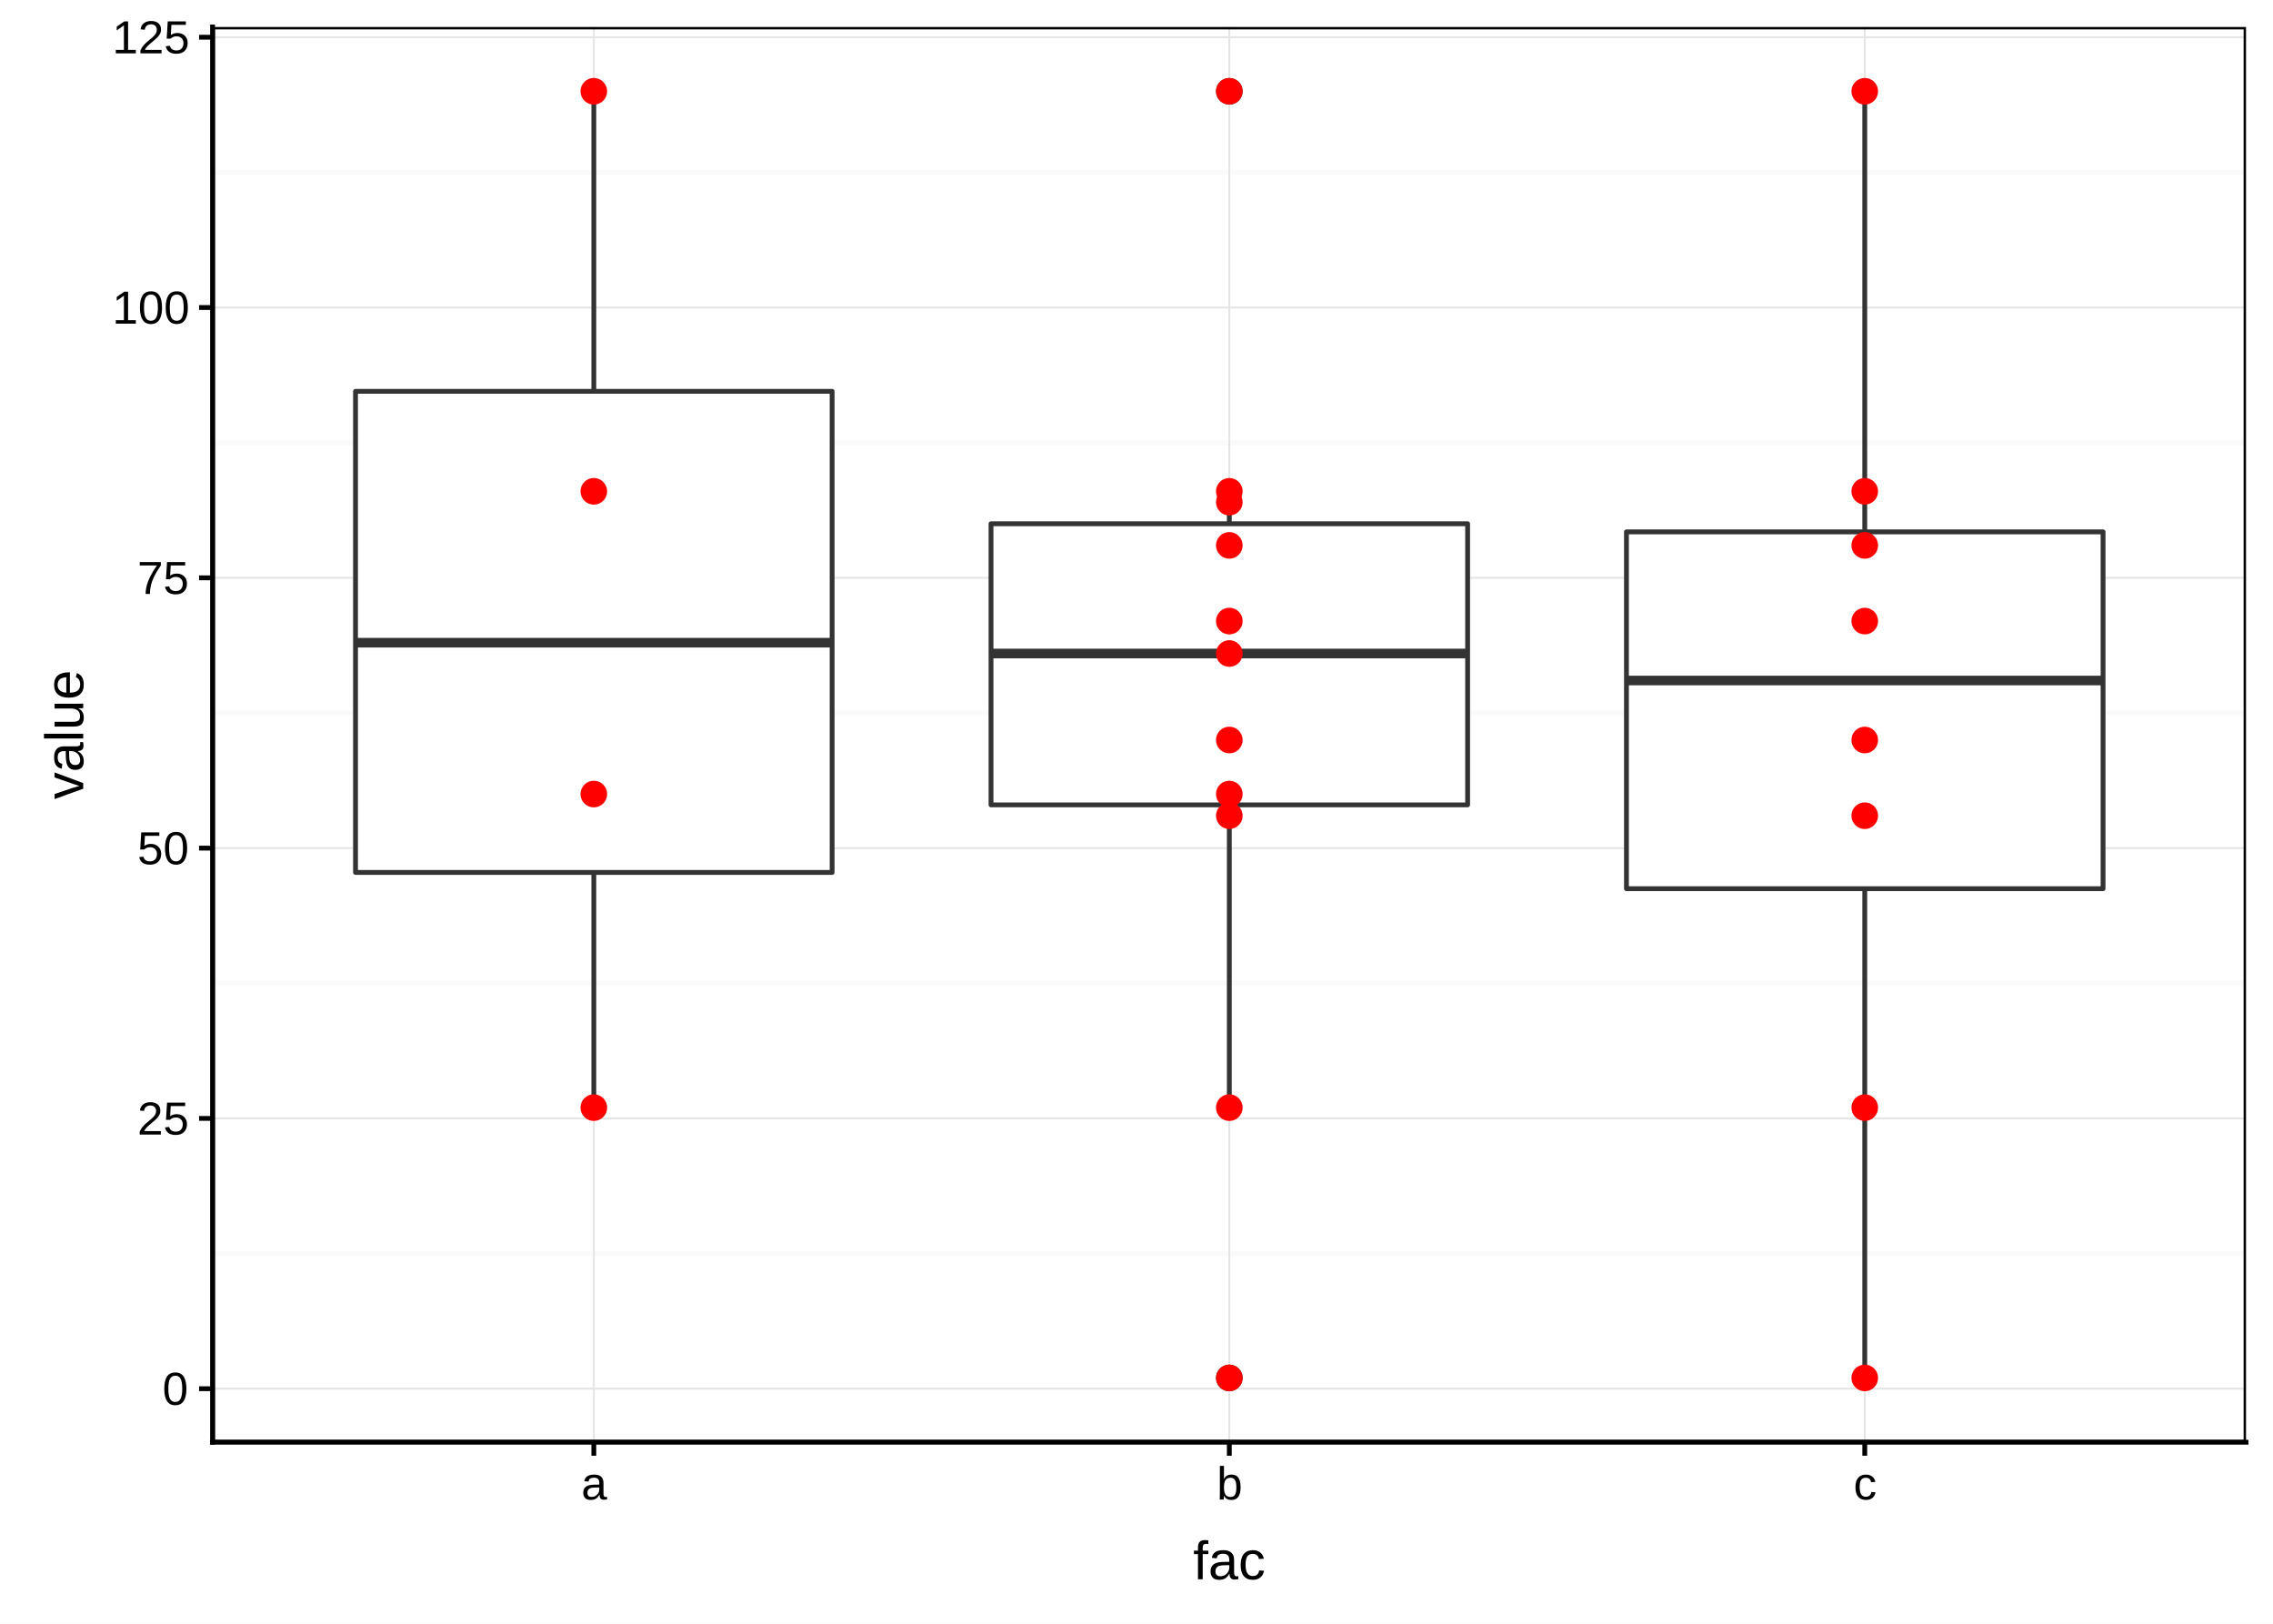
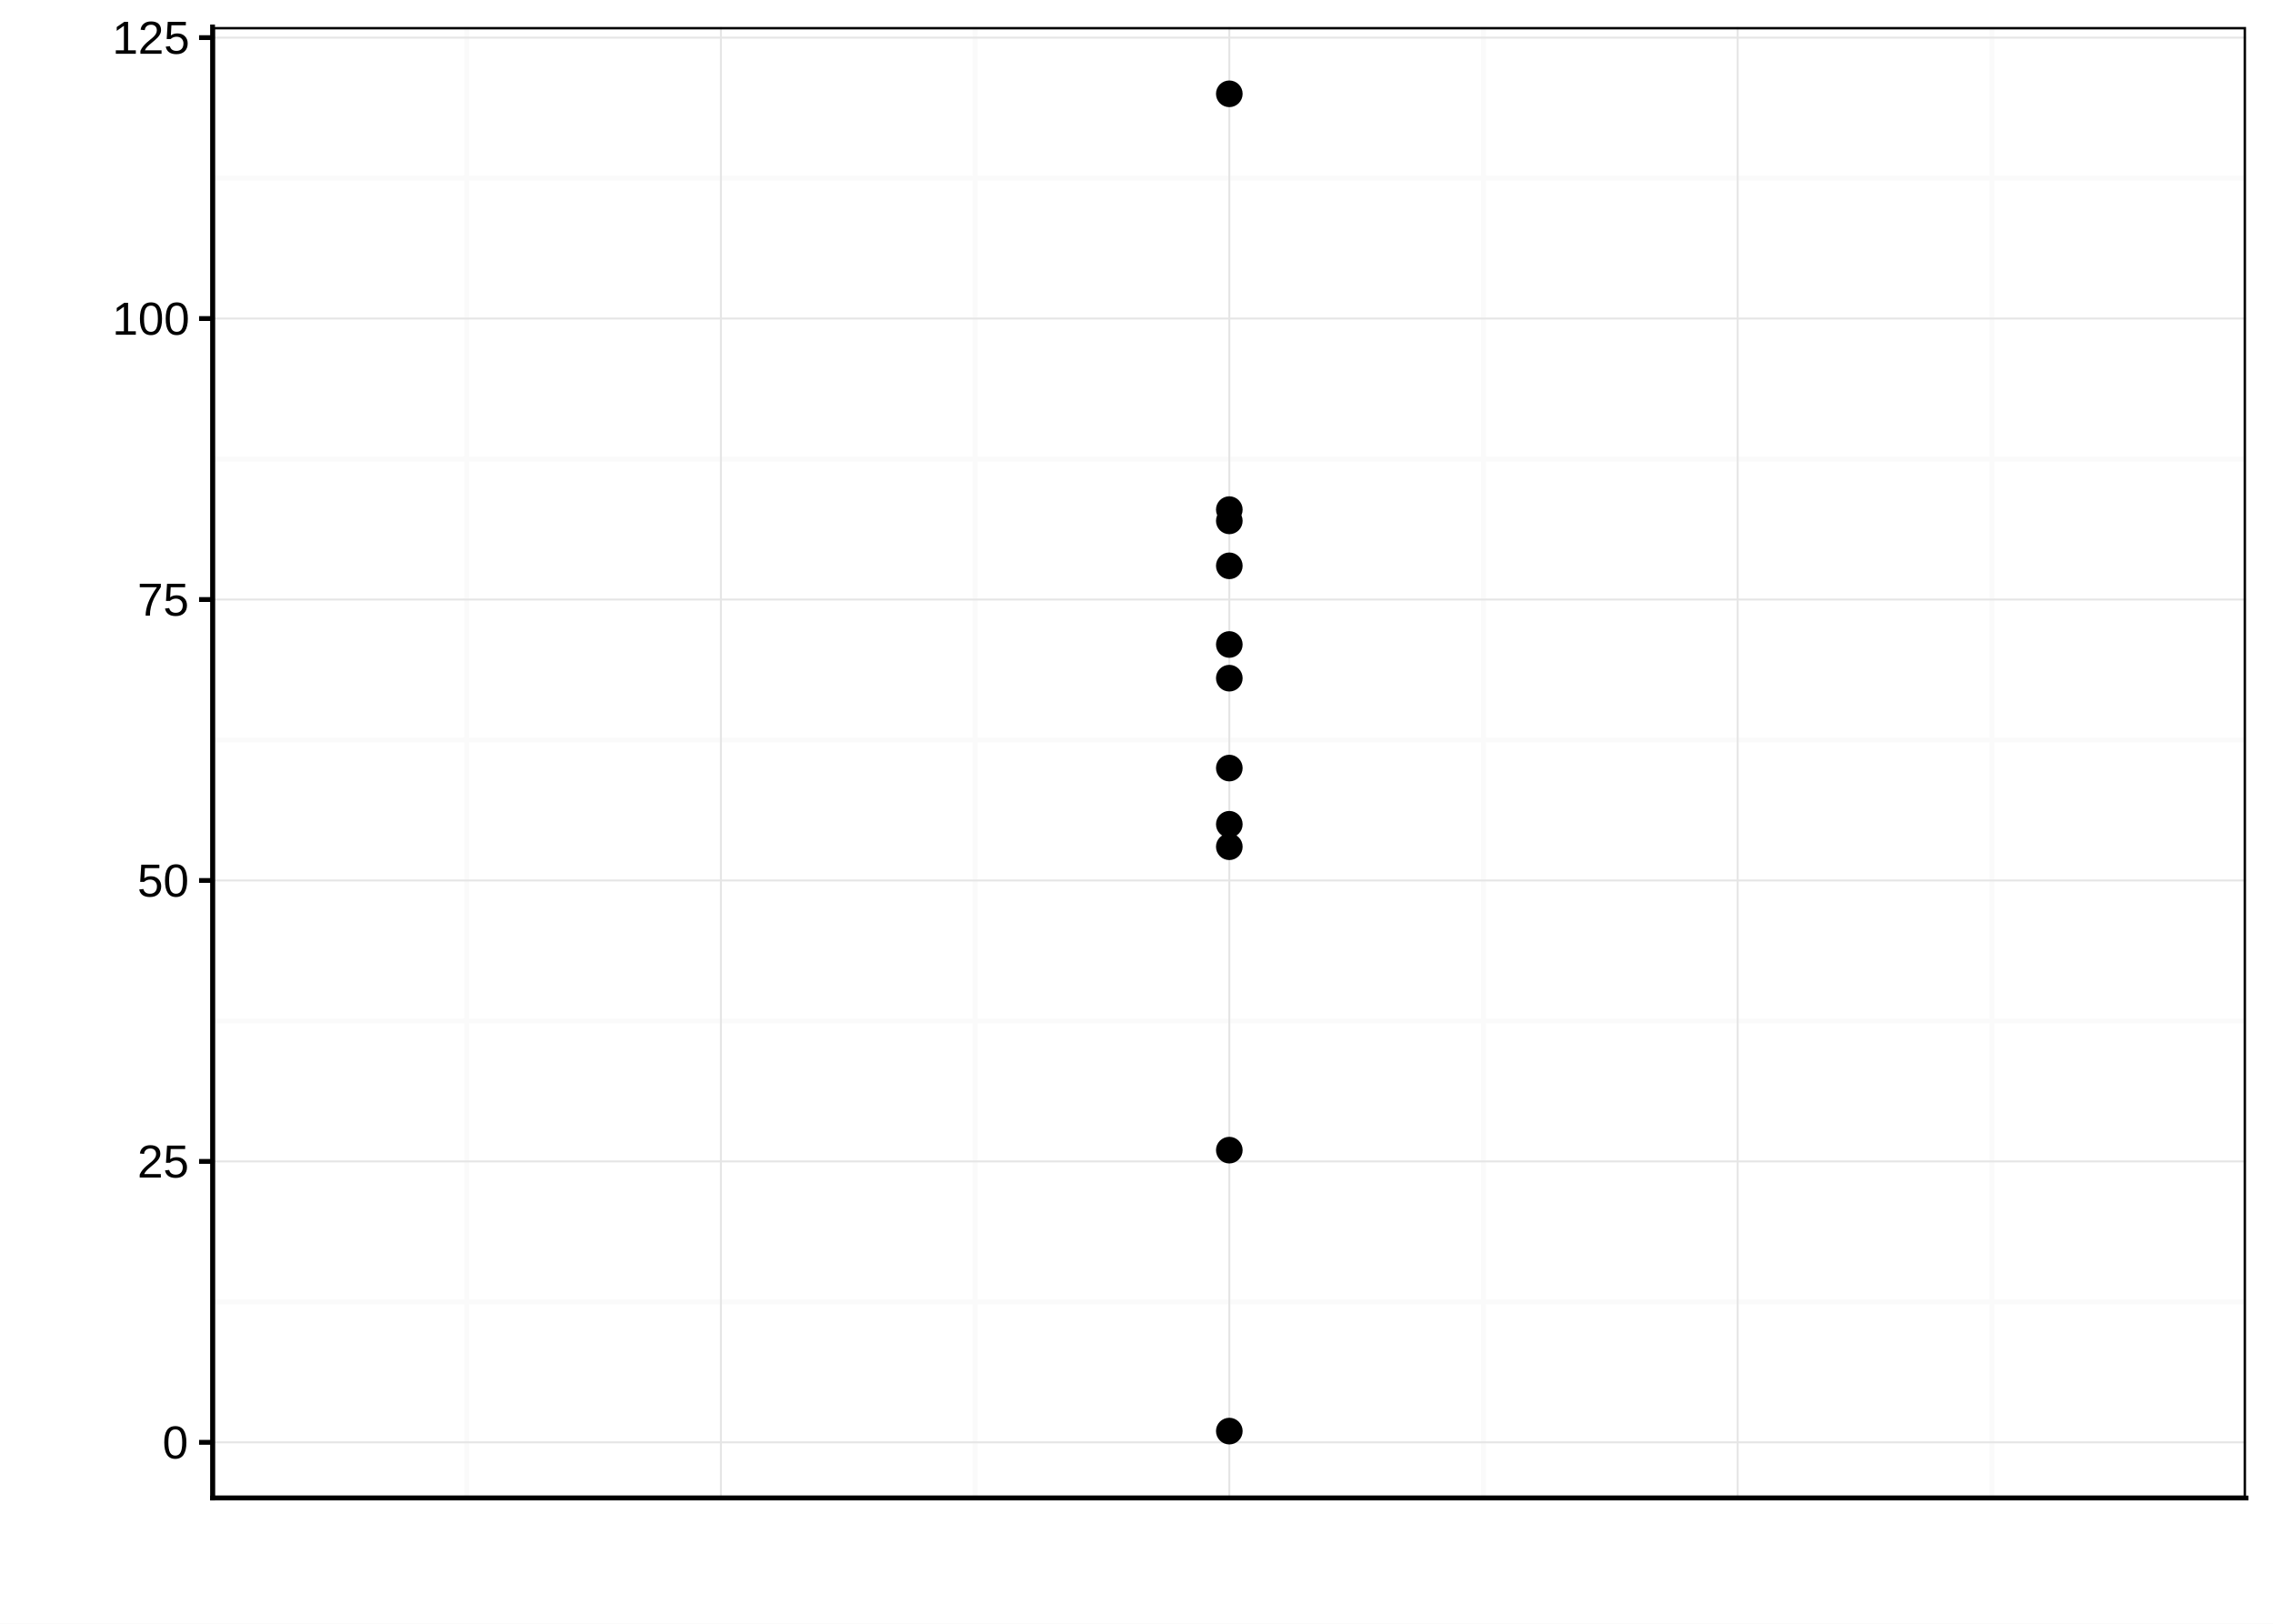
<svg xmlns="http://www.w3.org/2000/svg" viewBox="0 0 504.00 360.00">
  <defs>
    <style type="text/css">
    line, polyline, path, rect, circle {
      fill: none;
      stroke: #000000;
      stroke-linecap: round;
      stroke-linejoin: round;
      stroke-miterlimit: 10.00;
    }
  </style>
  </defs>
  <rect width="100%" height="100%" style="stroke: none; fill: #FFFFFF;" />
  <rect x="0.00" y="0.00" width="504.00" height="360.00" style="stroke-width: 0.00; stroke: none;" />
  <defs>
-     <clipPath id="cpNDcuMTMwM3w0OTguMDIyfDMxOS43NTh8NS45Nzc1OA==">
-       <rect x="47.13" y="5.98" width="450.89" height="313.78" />
+     <clipPath id="cpNDcuMTMwM3w0OTguMDIyfDMzMi4xMTZ8NS45Nzc1OA==">
+       <rect x="47.13" y="5.98" width="450.89" height="326.14" />
    </clipPath>
  </defs>
-   <rect x="47.13" y="5.98" width="450.89" height="313.78" style="stroke-width: 0.00; stroke: none; fill: #FFFFFF;" clip-path="url(#cpNDcuMTMwM3w0OTguMDIyfDMxOS43NTh8NS45Nzc1OA==)" />
-   <polyline points="47.13,277.93 498.02,277.93 " style="stroke-width: 1.07; stroke: #FAFAFA; stroke-linecap: butt;" clip-path="url(#cpNDcuMTMwM3w0OTguMDIyfDMxOS43NTh8NS45Nzc1OA==)" />
-   <polyline points="47.13,218.00 498.02,218.00 " style="stroke-width: 1.07; stroke: #FAFAFA; stroke-linecap: butt;" clip-path="url(#cpNDcuMTMwM3w0OTguMDIyfDMxOS43NTh8NS45Nzc1OA==)" />
-   <polyline points="47.13,158.07 498.02,158.07 " style="stroke-width: 1.07; stroke: #FAFAFA; stroke-linecap: butt;" clip-path="url(#cpNDcuMTMwM3w0OTguMDIyfDMxOS43NTh8NS45Nzc1OA==)" />
-   <polyline points="47.13,98.15 498.02,98.15 " style="stroke-width: 1.07; stroke: #FAFAFA; stroke-linecap: butt;" clip-path="url(#cpNDcuMTMwM3w0OTguMDIyfDMxOS43NTh8NS45Nzc1OA==)" />
-   <polyline points="47.13,38.22 498.02,38.22 " style="stroke-width: 1.07; stroke: #FAFAFA; stroke-linecap: butt;" clip-path="url(#cpNDcuMTMwM3w0OTguMDIyfDMxOS43NTh8NS45Nzc1OA==)" />
-   <polyline points="47.13,307.89 498.02,307.89 " style="stroke-width: 0.43; stroke: #E5E5E5; stroke-linecap: butt;" clip-path="url(#cpNDcuMTMwM3w0OTguMDIyfDMxOS43NTh8NS45Nzc1OA==)" />
-   <polyline points="47.13,247.96 498.02,247.96 " style="stroke-width: 0.43; stroke: #E5E5E5; stroke-linecap: butt;" clip-path="url(#cpNDcuMTMwM3w0OTguMDIyfDMxOS43NTh8NS45Nzc1OA==)" />
-   <polyline points="47.13,188.04 498.02,188.04 " style="stroke-width: 0.43; stroke: #E5E5E5; stroke-linecap: butt;" clip-path="url(#cpNDcuMTMwM3w0OTguMDIyfDMxOS43NTh8NS45Nzc1OA==)" />
-   <polyline points="47.13,128.11 498.02,128.11 " style="stroke-width: 0.43; stroke: #E5E5E5; stroke-linecap: butt;" clip-path="url(#cpNDcuMTMwM3w0OTguMDIyfDMxOS43NTh8NS45Nzc1OA==)" />
-   <polyline points="47.13,68.18 498.02,68.18 " style="stroke-width: 0.43; stroke: #E5E5E5; stroke-linecap: butt;" clip-path="url(#cpNDcuMTMwM3w0OTguMDIyfDMxOS43NTh8NS45Nzc1OA==)" />
-   <polyline points="47.13,8.25 498.02,8.25 " style="stroke-width: 0.43; stroke: #E5E5E5; stroke-linecap: butt;" clip-path="url(#cpNDcuMTMwM3w0OTguMDIyfDMxOS43NTh8NS45Nzc1OA==)" />
-   <polyline points="131.67,319.76 131.67,5.98 " style="stroke-width: 0.43; stroke: #E5E5E5; stroke-linecap: butt;" clip-path="url(#cpNDcuMTMwM3w0OTguMDIyfDMxOS43NTh8NS45Nzc1OA==)" />
-   <polyline points="272.58,319.76 272.58,5.98 " style="stroke-width: 0.43; stroke: #E5E5E5; stroke-linecap: butt;" clip-path="url(#cpNDcuMTMwM3w0OTguMDIyfDMxOS43NTh8NS45Nzc1OA==)" />
-   <polyline points="413.48,319.76 413.48,5.98 " style="stroke-width: 0.43; stroke: #E5E5E5; stroke-linecap: butt;" clip-path="url(#cpNDcuMTMwM3w0OTguMDIyfDMxOS43NTh8NS45Nzc1OA==)" />
-   <line x1="131.67" y1="86.76" x2="131.67" y2="20.24" style="stroke-width: 1.07; stroke: #333333; stroke-linecap: butt;" clip-path="url(#cpNDcuMTMwM3w0OTguMDIyfDMxOS43NTh8NS45Nzc1OA==)" />
-   <line x1="131.67" y1="193.43" x2="131.67" y2="245.57" style="stroke-width: 1.07; stroke: #333333; stroke-linecap: butt;" clip-path="url(#cpNDcuMTMwM3w0OTguMDIyfDMxOS43NTh8NS45Nzc1OA==)" />
-   <polyline points="78.83,86.76 78.83,193.43 184.51,193.43 184.51,86.76 78.83,86.76 " style="stroke-width: 1.07; stroke: #333333; fill: #FFFFFF;" clip-path="url(#cpNDcuMTMwM3w0OTguMDIyfDMxOS43NTh8NS45Nzc1OA==)" />
-   <line x1="78.83" y1="142.49" x2="184.51" y2="142.49" style="stroke-width: 2.13; stroke: #333333; stroke-linecap: butt;" clip-path="url(#cpNDcuMTMwM3w0OTguMDIyfDMxOS43NTh8NS45Nzc1OA==)" />
-   <circle cx="272.58" cy="305.50" r="1.95pt" style="stroke-width: 0.71; stroke: #333333; fill: #333333;" clip-path="url(#cpNDcuMTMwM3w0OTguMDIyfDMxOS43NTh8NS45Nzc1OA==)" />
-   <circle cx="272.58" cy="20.24" r="1.95pt" style="stroke-width: 0.71; stroke: #333333; fill: #333333;" clip-path="url(#cpNDcuMTMwM3w0OTguMDIyfDMxOS43NTh8NS45Nzc1OA==)" />
-   <line x1="272.58" y1="116.12" x2="272.58" y2="108.93" style="stroke-width: 1.07; stroke: #333333; stroke-linecap: butt;" clip-path="url(#cpNDcuMTMwM3w0OTguMDIyfDMxOS43NTh8NS45Nzc1OA==)" />
-   <line x1="272.58" y1="178.45" x2="272.58" y2="245.57" style="stroke-width: 1.07; stroke: #333333; stroke-linecap: butt;" clip-path="url(#cpNDcuMTMwM3w0OTguMDIyfDMxOS43NTh8NS45Nzc1OA==)" />
-   <polyline points="219.74,116.12 219.74,178.45 325.42,178.45 325.42,116.12 219.74,116.12 " style="stroke-width: 1.07; stroke: #333333; fill: #FFFFFF;" clip-path="url(#cpNDcuMTMwM3w0OTguMDIyfDMxOS43NTh8NS45Nzc1OA==)" />
-   <line x1="219.74" y1="144.89" x2="325.42" y2="144.89" style="stroke-width: 2.13; stroke: #333333; stroke-linecap: butt;" clip-path="url(#cpNDcuMTMwM3w0OTguMDIyfDMxOS43NTh8NS45Nzc1OA==)" />
-   <line x1="413.48" y1="117.92" x2="413.48" y2="20.24" style="stroke-width: 1.07; stroke: #333333; stroke-linecap: butt;" clip-path="url(#cpNDcuMTMwM3w0OTguMDIyfDMxOS43NTh8NS45Nzc1OA==)" />
-   <line x1="413.48" y1="197.03" x2="413.48" y2="305.50" style="stroke-width: 1.07; stroke: #333333; stroke-linecap: butt;" clip-path="url(#cpNDcuMTMwM3w0OTguMDIyfDMxOS43NTh8NS45Nzc1OA==)" />
-   <polyline points="360.64,117.92 360.64,197.03 466.32,197.03 466.32,117.92 360.64,117.92 " style="stroke-width: 1.07; stroke: #333333; fill: #FFFFFF;" clip-path="url(#cpNDcuMTMwM3w0OTguMDIyfDMxOS43NTh8NS45Nzc1OA==)" />
-   <line x1="360.64" y1="150.88" x2="466.32" y2="150.88" style="stroke-width: 2.13; stroke: #333333; stroke-linecap: butt;" clip-path="url(#cpNDcuMTMwM3w0OTguMDIyfDMxOS43NTh8NS45Nzc1OA==)" />
-   <circle cx="131.67" cy="176.05" r="1.95pt" style="stroke-width: 0.71; stroke: #FF0000; fill: #FF0000;" clip-path="url(#cpNDcuMTMwM3w0OTguMDIyfDMxOS43NTh8NS45Nzc1OA==)" />
-   <circle cx="131.67" cy="108.93" r="1.95pt" style="stroke-width: 0.71; stroke: #FF0000; fill: #FF0000;" clip-path="url(#cpNDcuMTMwM3w0OTguMDIyfDMxOS43NTh8NS45Nzc1OA==)" />
-   <circle cx="131.67" cy="20.24" r="1.95pt" style="stroke-width: 0.71; stroke: #FF0000; fill: #FF0000;" clip-path="url(#cpNDcuMTMwM3w0OTguMDIyfDMxOS43NTh8NS45Nzc1OA==)" />
-   <circle cx="131.67" cy="245.57" r="1.95pt" style="stroke-width: 0.71; stroke: #FF0000; fill: #FF0000;" clip-path="url(#cpNDcuMTMwM3w0OTguMDIyfDMxOS43NTh8NS45Nzc1OA==)" />
-   <circle cx="272.58" cy="305.50" r="1.95pt" style="stroke-width: 0.71; stroke: #FF0000; fill: #FF0000;" clip-path="url(#cpNDcuMTMwM3w0OTguMDIyfDMxOS43NTh8NS45Nzc1OA==)" />
-   <circle cx="272.58" cy="137.70" r="1.95pt" style="stroke-width: 0.71; stroke: #FF0000; fill: #FF0000;" clip-path="url(#cpNDcuMTMwM3w0OTguMDIyfDMxOS43NTh8NS45Nzc1OA==)" />
-   <circle cx="272.58" cy="176.05" r="1.95pt" style="stroke-width: 0.71; stroke: #FF0000; fill: #FF0000;" clip-path="url(#cpNDcuMTMwM3w0OTguMDIyfDMxOS43NTh8NS45Nzc1OA==)" />
-   <circle cx="272.58" cy="144.89" r="1.95pt" style="stroke-width: 0.71; stroke: #FF0000; fill: #FF0000;" clip-path="url(#cpNDcuMTMwM3w0OTguMDIyfDMxOS43NTh8NS45Nzc1OA==)" />
-   <circle cx="272.58" cy="120.92" r="1.95pt" style="stroke-width: 0.71; stroke: #FF0000; fill: #FF0000;" clip-path="url(#cpNDcuMTMwM3w0OTguMDIyfDMxOS43NTh8NS45Nzc1OA==)" />
-   <circle cx="272.58" cy="164.07" r="1.95pt" style="stroke-width: 0.71; stroke: #FF0000; fill: #FF0000;" clip-path="url(#cpNDcuMTMwM3w0OTguMDIyfDMxOS43NTh8NS45Nzc1OA==)" />
-   <circle cx="272.58" cy="108.93" r="1.95pt" style="stroke-width: 0.71; stroke: #FF0000; fill: #FF0000;" clip-path="url(#cpNDcuMTMwM3w0OTguMDIyfDMxOS43NTh8NS45Nzc1OA==)" />
-   <circle cx="272.58" cy="20.24" r="1.95pt" style="stroke-width: 0.71; stroke: #FF0000; fill: #FF0000;" clip-path="url(#cpNDcuMTMwM3w0OTguMDIyfDMxOS43NTh8NS45Nzc1OA==)" />
-   <circle cx="272.58" cy="111.33" r="1.95pt" style="stroke-width: 0.71; stroke: #FF0000; fill: #FF0000;" clip-path="url(#cpNDcuMTMwM3w0OTguMDIyfDMxOS43NTh8NS45Nzc1OA==)" />
-   <circle cx="272.58" cy="180.85" r="1.95pt" style="stroke-width: 0.71; stroke: #FF0000; fill: #FF0000;" clip-path="url(#cpNDcuMTMwM3w0OTguMDIyfDMxOS43NTh8NS45Nzc1OA==)" />
-   <circle cx="272.58" cy="245.57" r="1.95pt" style="stroke-width: 0.71; stroke: #FF0000; fill: #FF0000;" clip-path="url(#cpNDcuMTMwM3w0OTguMDIyfDMxOS43NTh8NS45Nzc1OA==)" />
-   <circle cx="413.48" cy="305.50" r="1.95pt" style="stroke-width: 0.71; stroke: #FF0000; fill: #FF0000;" clip-path="url(#cpNDcuMTMwM3w0OTguMDIyfDMxOS43NTh8NS45Nzc1OA==)" />
-   <circle cx="413.48" cy="137.70" r="1.95pt" style="stroke-width: 0.71; stroke: #FF0000; fill: #FF0000;" clip-path="url(#cpNDcuMTMwM3w0OTguMDIyfDMxOS43NTh8NS45Nzc1OA==)" />
-   <circle cx="413.48" cy="120.92" r="1.95pt" style="stroke-width: 0.71; stroke: #FF0000; fill: #FF0000;" clip-path="url(#cpNDcuMTMwM3w0OTguMDIyfDMxOS43NTh8NS45Nzc1OA==)" />
-   <circle cx="413.48" cy="164.07" r="1.95pt" style="stroke-width: 0.71; stroke: #FF0000; fill: #FF0000;" clip-path="url(#cpNDcuMTMwM3w0OTguMDIyfDMxOS43NTh8NS45Nzc1OA==)" />
-   <circle cx="413.48" cy="108.93" r="1.95pt" style="stroke-width: 0.71; stroke: #FF0000; fill: #FF0000;" clip-path="url(#cpNDcuMTMwM3w0OTguMDIyfDMxOS43NTh8NS45Nzc1OA==)" />
-   <circle cx="413.48" cy="20.24" r="1.95pt" style="stroke-width: 0.71; stroke: #FF0000; fill: #FF0000;" clip-path="url(#cpNDcuMTMwM3w0OTguMDIyfDMxOS43NTh8NS45Nzc1OA==)" />
-   <circle cx="413.48" cy="180.85" r="1.95pt" style="stroke-width: 0.71; stroke: #FF0000; fill: #FF0000;" clip-path="url(#cpNDcuMTMwM3w0OTguMDIyfDMxOS43NTh8NS45Nzc1OA==)" />
-   <circle cx="413.48" cy="245.57" r="1.95pt" style="stroke-width: 0.71; stroke: #FF0000; fill: #FF0000;" clip-path="url(#cpNDcuMTMwM3w0OTguMDIyfDMxOS43NTh8NS45Nzc1OA==)" />
-   <rect x="47.13" y="5.98" width="450.89" height="313.78" style="stroke-width: 1.07;" clip-path="url(#cpNDcuMTMwM3w0OTguMDIyfDMxOS43NTh8NS45Nzc1OA==)" />
+   <rect x="47.13" y="5.98" width="450.89" height="326.14" style="stroke-width: 0.00; stroke: none; fill: #FFFFFF;" clip-path="url(#cpNDcuMTMwM3w0OTguMDIyfDMzMi4xMTZ8NS45Nzc1OA==)" />
+   <polyline points="47.13,288.64 498.02,288.64 " style="stroke-width: 1.07; stroke: #FAFAFA; stroke-linecap: butt;" clip-path="url(#cpNDcuMTMwM3w0OTguMDIyfDMzMi4xMTZ8NS45Nzc1OA==)" />
+   <polyline points="47.13,226.35 498.02,226.35 " style="stroke-width: 1.07; stroke: #FAFAFA; stroke-linecap: butt;" clip-path="url(#cpNDcuMTMwM3w0OTguMDIyfDMzMi4xMTZ8NS45Nzc1OA==)" />
+   <polyline points="47.13,164.06 498.02,164.06 " style="stroke-width: 1.07; stroke: #FAFAFA; stroke-linecap: butt;" clip-path="url(#cpNDcuMTMwM3w0OTguMDIyfDMzMi4xMTZ8NS45Nzc1OA==)" />
+   <polyline points="47.13,101.78 498.02,101.78 " style="stroke-width: 1.07; stroke: #FAFAFA; stroke-linecap: butt;" clip-path="url(#cpNDcuMTMwM3w0OTguMDIyfDMzMi4xMTZ8NS45Nzc1OA==)" />
+   <polyline points="47.13,39.49 498.02,39.49 " style="stroke-width: 1.07; stroke: #FAFAFA; stroke-linecap: butt;" clip-path="url(#cpNDcuMTMwM3w0OTguMDIyfDMzMi4xMTZ8NS45Nzc1OA==)" />
+   <polyline points="103.49,332.12 103.49,5.98 " style="stroke-width: 1.07; stroke: #FAFAFA; stroke-linecap: butt;" clip-path="url(#cpNDcuMTMwM3w0OTguMDIyfDMzMi4xMTZ8NS45Nzc1OA==)" />
+   <polyline points="216.21,332.12 216.21,5.98 " style="stroke-width: 1.07; stroke: #FAFAFA; stroke-linecap: butt;" clip-path="url(#cpNDcuMTMwM3w0OTguMDIyfDMzMi4xMTZ8NS45Nzc1OA==)" />
+   <polyline points="328.94,332.12 328.94,5.98 " style="stroke-width: 1.07; stroke: #FAFAFA; stroke-linecap: butt;" clip-path="url(#cpNDcuMTMwM3w0OTguMDIyfDMzMi4xMTZ8NS45Nzc1OA==)" />
+   <polyline points="441.66,332.12 441.66,5.98 " style="stroke-width: 1.07; stroke: #FAFAFA; stroke-linecap: butt;" clip-path="url(#cpNDcuMTMwM3w0OTguMDIyfDMzMi4xMTZ8NS45Nzc1OA==)" />
+   <polyline points="47.13,319.78 498.02,319.78 " style="stroke-width: 0.43; stroke: #E5E5E5; stroke-linecap: butt;" clip-path="url(#cpNDcuMTMwM3w0OTguMDIyfDMzMi4xMTZ8NS45Nzc1OA==)" />
+   <polyline points="47.13,257.50 498.02,257.50 " style="stroke-width: 0.43; stroke: #E5E5E5; stroke-linecap: butt;" clip-path="url(#cpNDcuMTMwM3w0OTguMDIyfDMzMi4xMTZ8NS45Nzc1OA==)" />
+   <polyline points="47.13,195.21 498.02,195.21 " style="stroke-width: 0.43; stroke: #E5E5E5; stroke-linecap: butt;" clip-path="url(#cpNDcuMTMwM3w0OTguMDIyfDMzMi4xMTZ8NS45Nzc1OA==)" />
+   <polyline points="47.13,132.92 498.02,132.92 " style="stroke-width: 0.43; stroke: #E5E5E5; stroke-linecap: butt;" clip-path="url(#cpNDcuMTMwM3w0OTguMDIyfDMzMi4xMTZ8NS45Nzc1OA==)" />
+   <polyline points="47.13,70.63 498.02,70.63 " style="stroke-width: 0.43; stroke: #E5E5E5; stroke-linecap: butt;" clip-path="url(#cpNDcuMTMwM3w0OTguMDIyfDMzMi4xMTZ8NS45Nzc1OA==)" />
+   <polyline points="47.13,8.34 498.02,8.34 " style="stroke-width: 0.43; stroke: #E5E5E5; stroke-linecap: butt;" clip-path="url(#cpNDcuMTMwM3w0OTguMDIyfDMzMi4xMTZ8NS45Nzc1OA==)" />
+   <polyline points="47.13,332.12 47.13,5.98 " style="stroke-width: 0.43; stroke: #E5E5E5; stroke-linecap: butt;" clip-path="url(#cpNDcuMTMwM3w0OTguMDIyfDMzMi4xMTZ8NS45Nzc1OA==)" />
+   <polyline points="159.85,332.12 159.85,5.98 " style="stroke-width: 0.43; stroke: #E5E5E5; stroke-linecap: butt;" clip-path="url(#cpNDcuMTMwM3w0OTguMDIyfDMzMi4xMTZ8NS45Nzc1OA==)" />
+   <polyline points="272.58,332.12 272.58,5.98 " style="stroke-width: 0.43; stroke: #E5E5E5; stroke-linecap: butt;" clip-path="url(#cpNDcuMTMwM3w0OTguMDIyfDMzMi4xMTZ8NS45Nzc1OA==)" />
+   <polyline points="385.30,332.12 385.30,5.98 " style="stroke-width: 0.43; stroke: #E5E5E5; stroke-linecap: butt;" clip-path="url(#cpNDcuMTMwM3w0OTguMDIyfDMzMi4xMTZ8NS45Nzc1OA==)" />
+   <polyline points="498.02,332.12 498.02,5.98 " style="stroke-width: 0.43; stroke: #E5E5E5; stroke-linecap: butt;" clip-path="url(#cpNDcuMTMwM3w0OTguMDIyfDMzMi4xMTZ8NS45Nzc1OA==)" />
+   <circle cx="272.58" cy="317.29" r="1.95pt" style="stroke-width: 0.71; fill: #000000;" clip-path="url(#cpNDcuMTMwM3w0OTguMDIyfDMzMi4xMTZ8NS45Nzc1OA==)" />
+   <circle cx="272.58" cy="142.89" r="1.95pt" style="stroke-width: 0.71; fill: #000000;" clip-path="url(#cpNDcuMTMwM3w0OTguMDIyfDMzMi4xMTZ8NS45Nzc1OA==)" />
+   <circle cx="272.58" cy="182.75" r="1.95pt" style="stroke-width: 0.71; fill: #000000;" clip-path="url(#cpNDcuMTMwM3w0OTguMDIyfDMzMi4xMTZ8NS45Nzc1OA==)" />
+   <circle cx="272.58" cy="150.36" r="1.95pt" style="stroke-width: 0.71; fill: #000000;" clip-path="url(#cpNDcuMTMwM3w0OTguMDIyfDMzMi4xMTZ8NS45Nzc1OA==)" />
+   <circle cx="272.58" cy="125.45" r="1.95pt" style="stroke-width: 0.71; fill: #000000;" clip-path="url(#cpNDcuMTMwM3w0OTguMDIyfDMzMi4xMTZ8NS45Nzc1OA==)" />
+   <circle cx="272.58" cy="170.29" r="1.95pt" style="stroke-width: 0.71; fill: #000000;" clip-path="url(#cpNDcuMTMwM3w0OTguMDIyfDMzMi4xMTZ8NS45Nzc1OA==)" />
+   <circle cx="272.58" cy="112.99" r="1.95pt" style="stroke-width: 0.71; fill: #000000;" clip-path="url(#cpNDcuMTMwM3w0OTguMDIyfDMzMi4xMTZ8NS45Nzc1OA==)" />
+   <circle cx="272.58" cy="20.80" r="1.95pt" style="stroke-width: 0.71; fill: #000000;" clip-path="url(#cpNDcuMTMwM3w0OTguMDIyfDMzMi4xMTZ8NS45Nzc1OA==)" />
+   <circle cx="272.58" cy="115.48" r="1.95pt" style="stroke-width: 0.71; fill: #000000;" clip-path="url(#cpNDcuMTMwM3w0OTguMDIyfDMzMi4xMTZ8NS45Nzc1OA==)" />
+   <circle cx="272.58" cy="187.73" r="1.95pt" style="stroke-width: 0.71; fill: #000000;" clip-path="url(#cpNDcuMTMwM3w0OTguMDIyfDMzMi4xMTZ8NS45Nzc1OA==)" />
+   <circle cx="272.58" cy="255.00" r="1.95pt" style="stroke-width: 0.71; fill: #000000;" clip-path="url(#cpNDcuMTMwM3w0OTguMDIyfDMzMi4xMTZ8NS45Nzc1OA==)" />
+   <rect x="47.13" y="5.98" width="450.89" height="326.14" style="stroke-width: 1.07;" clip-path="url(#cpNDcuMTMwM3w0OTguMDIyfDMzMi4xMTZ8NS45Nzc1OA==)" />
  <defs>
    <clipPath id="cpMHw1MDR8MzYwfDA=">
      <rect x="0.00" y="0.00" width="504.00" height="360.00" />
    </clipPath>
  </defs>
-   <polyline points="47.13,319.76 47.13,5.98 " style="stroke-width: 1.07; stroke-linecap: square;" clip-path="url(#cpMHw1MDR8MzYwfDA=)" />
+   <polyline points="47.13,332.12 47.13,5.98 " style="stroke-width: 1.07; stroke-linecap: square;" clip-path="url(#cpMHw1MDR8MzYwfDA=)" />
  <g clip-path="url(#cpMHw1MDR8MzYwfDA=)">
-     <text x="36.02" y="311.47" style="font-size: 10.28px; font-family: Arial;" textLength="5.56px" lengthAdjust="spacingAndGlyphs">0</text>
+     <text x="36.02" y="323.36" style="font-size: 10.28px; font-family: Arial;" textLength="5.56px" lengthAdjust="spacingAndGlyphs">0</text>
  </g>
  <g clip-path="url(#cpMHw1MDR8MzYwfDA=)">
-     <text x="30.46" y="251.54" style="font-size: 10.28px; font-family: Arial;" textLength="11.12px" lengthAdjust="spacingAndGlyphs">25</text>
+     <text x="30.46" y="261.07" style="font-size: 10.28px; font-family: Arial;" textLength="11.12px" lengthAdjust="spacingAndGlyphs">25</text>
  </g>
  <g clip-path="url(#cpMHw1MDR8MzYwfDA=)">
-     <text x="30.46" y="191.62" style="font-size: 10.28px; font-family: Arial;" textLength="11.12px" lengthAdjust="spacingAndGlyphs">50</text>
+     <text x="30.46" y="198.79" style="font-size: 10.28px; font-family: Arial;" textLength="11.12px" lengthAdjust="spacingAndGlyphs">50</text>
  </g>
  <g clip-path="url(#cpMHw1MDR8MzYwfDA=)">
-     <text x="30.46" y="131.69" style="font-size: 10.28px; font-family: Arial;" textLength="11.12px" lengthAdjust="spacingAndGlyphs">75</text>
+     <text x="30.46" y="136.50" style="font-size: 10.28px; font-family: Arial;" textLength="11.12px" lengthAdjust="spacingAndGlyphs">75</text>
  </g>
  <g clip-path="url(#cpMHw1MDR8MzYwfDA=)">
-     <text x="24.90" y="71.76" style="font-size: 10.28px; font-family: Arial;" textLength="16.68px" lengthAdjust="spacingAndGlyphs">100</text>
+     <text x="24.90" y="74.21" style="font-size: 10.28px; font-family: Arial;" textLength="16.68px" lengthAdjust="spacingAndGlyphs">100</text>
  </g>
  <g clip-path="url(#cpMHw1MDR8MzYwfDA=)">
-     <text x="24.90" y="11.83" style="font-size: 10.28px; font-family: Arial;" textLength="16.68px" lengthAdjust="spacingAndGlyphs">125</text>
+     <text x="24.90" y="11.92" style="font-size: 10.28px; font-family: Arial;" textLength="16.68px" lengthAdjust="spacingAndGlyphs">125</text>
  </g>
-   <polyline points="44.14,307.89 47.13,307.89 " style="stroke-width: 1.07; stroke-linecap: butt;" clip-path="url(#cpMHw1MDR8MzYwfDA=)" />
-   <polyline points="44.14,247.96 47.13,247.96 " style="stroke-width: 1.07; stroke-linecap: butt;" clip-path="url(#cpMHw1MDR8MzYwfDA=)" />
-   <polyline points="44.14,188.04 47.13,188.04 " style="stroke-width: 1.07; stroke-linecap: butt;" clip-path="url(#cpMHw1MDR8MzYwfDA=)" />
-   <polyline points="44.14,128.11 47.13,128.11 " style="stroke-width: 1.07; stroke-linecap: butt;" clip-path="url(#cpMHw1MDR8MzYwfDA=)" />
-   <polyline points="44.14,68.18 47.13,68.18 " style="stroke-width: 1.07; stroke-linecap: butt;" clip-path="url(#cpMHw1MDR8MzYwfDA=)" />
-   <polyline points="44.14,8.25 47.13,8.25 " style="stroke-width: 1.07; stroke-linecap: butt;" clip-path="url(#cpMHw1MDR8MzYwfDA=)" />
-   <polyline points="47.13,319.76 498.02,319.76 " style="stroke-width: 1.07; stroke-linecap: square;" clip-path="url(#cpMHw1MDR8MzYwfDA=)" />
-   <polyline points="131.67,322.75 131.67,319.76 " style="stroke-width: 1.07; stroke-linecap: butt;" clip-path="url(#cpMHw1MDR8MzYwfDA=)" />
-   <polyline points="272.58,322.75 272.58,319.76 " style="stroke-width: 1.07; stroke-linecap: butt;" clip-path="url(#cpMHw1MDR8MzYwfDA=)" />
-   <polyline points="413.48,322.75 413.48,319.76 " style="stroke-width: 1.07; stroke-linecap: butt;" clip-path="url(#cpMHw1MDR8MzYwfDA=)" />
-   <g clip-path="url(#cpMHw1MDR8MzYwfDA=)">
-     <text x="128.89" y="332.46" style="font-size: 10.28px; font-family: Arial;" textLength="5.56px" lengthAdjust="spacingAndGlyphs">a</text>
-   </g>
-   <g clip-path="url(#cpMHw1MDR8MzYwfDA=)">
-     <text x="269.80" y="332.46" style="font-size: 10.28px; font-family: Arial;" textLength="5.56px" lengthAdjust="spacingAndGlyphs">b</text>
-   </g>
-   <g clip-path="url(#cpMHw1MDR8MzYwfDA=)">
-     <text x="410.98" y="332.46" style="font-size: 10.28px; font-family: Arial;" textLength="5.00px" lengthAdjust="spacingAndGlyphs">c</text>
-   </g>
-   <g clip-path="url(#cpMHw1MDR8MzYwfDA=)">
-     <text x="264.57" y="350.14" style="font-size: 12.00px; font-family: Arial;" textLength="16.01px" lengthAdjust="spacingAndGlyphs">fac</text>
-   </g>
-   <g clip-path="url(#cpMHw1MDR8MzYwfDA=)">
-     <text transform="translate(18.45,177.21) rotate(-90)" style="font-size: 12.00px; font-family: Arial;" textLength="28.69px" lengthAdjust="spacingAndGlyphs">value</text>
-   </g>
+   <polyline points="44.14,319.78 47.13,319.78 " style="stroke-width: 1.07; stroke-linecap: butt;" clip-path="url(#cpMHw1MDR8MzYwfDA=)" />
+   <polyline points="44.14,257.50 47.13,257.50 " style="stroke-width: 1.07; stroke-linecap: butt;" clip-path="url(#cpMHw1MDR8MzYwfDA=)" />
+   <polyline points="44.14,195.21 47.13,195.21 " style="stroke-width: 1.07; stroke-linecap: butt;" clip-path="url(#cpMHw1MDR8MzYwfDA=)" />
+   <polyline points="44.14,132.92 47.13,132.92 " style="stroke-width: 1.07; stroke-linecap: butt;" clip-path="url(#cpMHw1MDR8MzYwfDA=)" />
+   <polyline points="44.14,70.63 47.13,70.63 " style="stroke-width: 1.07; stroke-linecap: butt;" clip-path="url(#cpMHw1MDR8MzYwfDA=)" />
+   <polyline points="44.14,8.34 47.13,8.34 " style="stroke-width: 1.07; stroke-linecap: butt;" clip-path="url(#cpMHw1MDR8MzYwfDA=)" />
+   <polyline points="47.13,332.12 498.02,332.12 " style="stroke-width: 1.07; stroke-linecap: square;" clip-path="url(#cpMHw1MDR8MzYwfDA=)" />
</svg>
